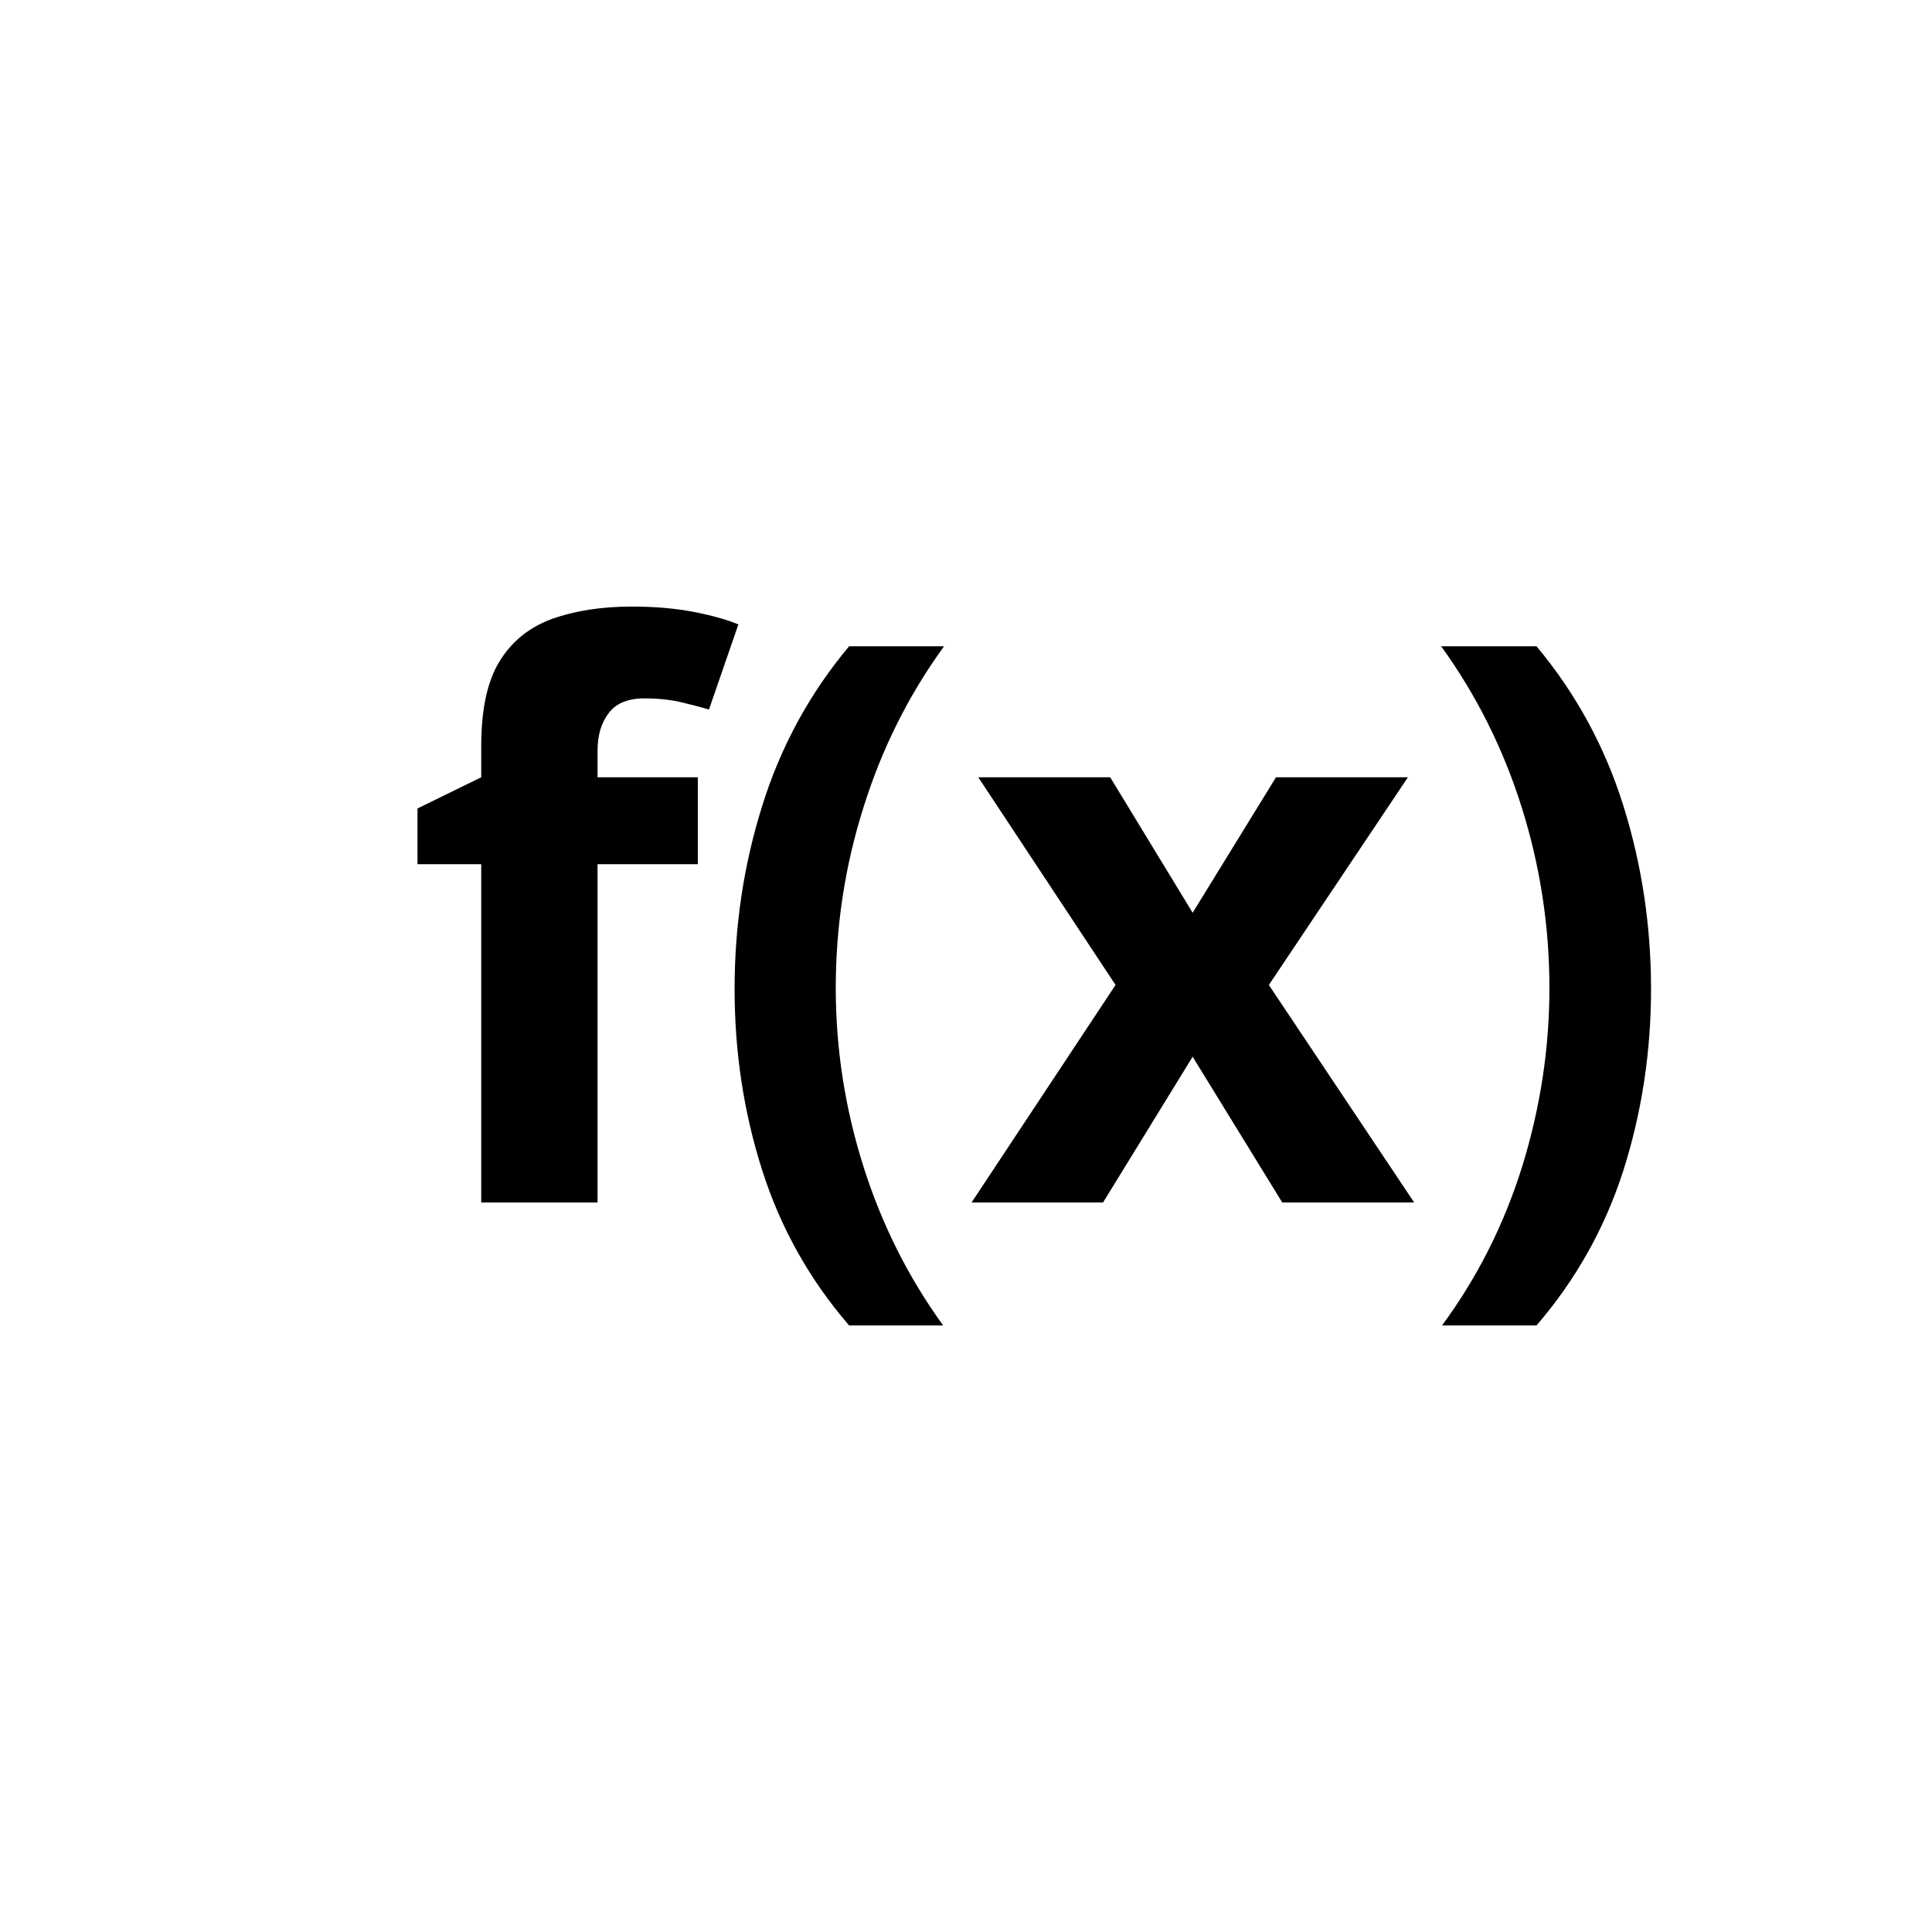
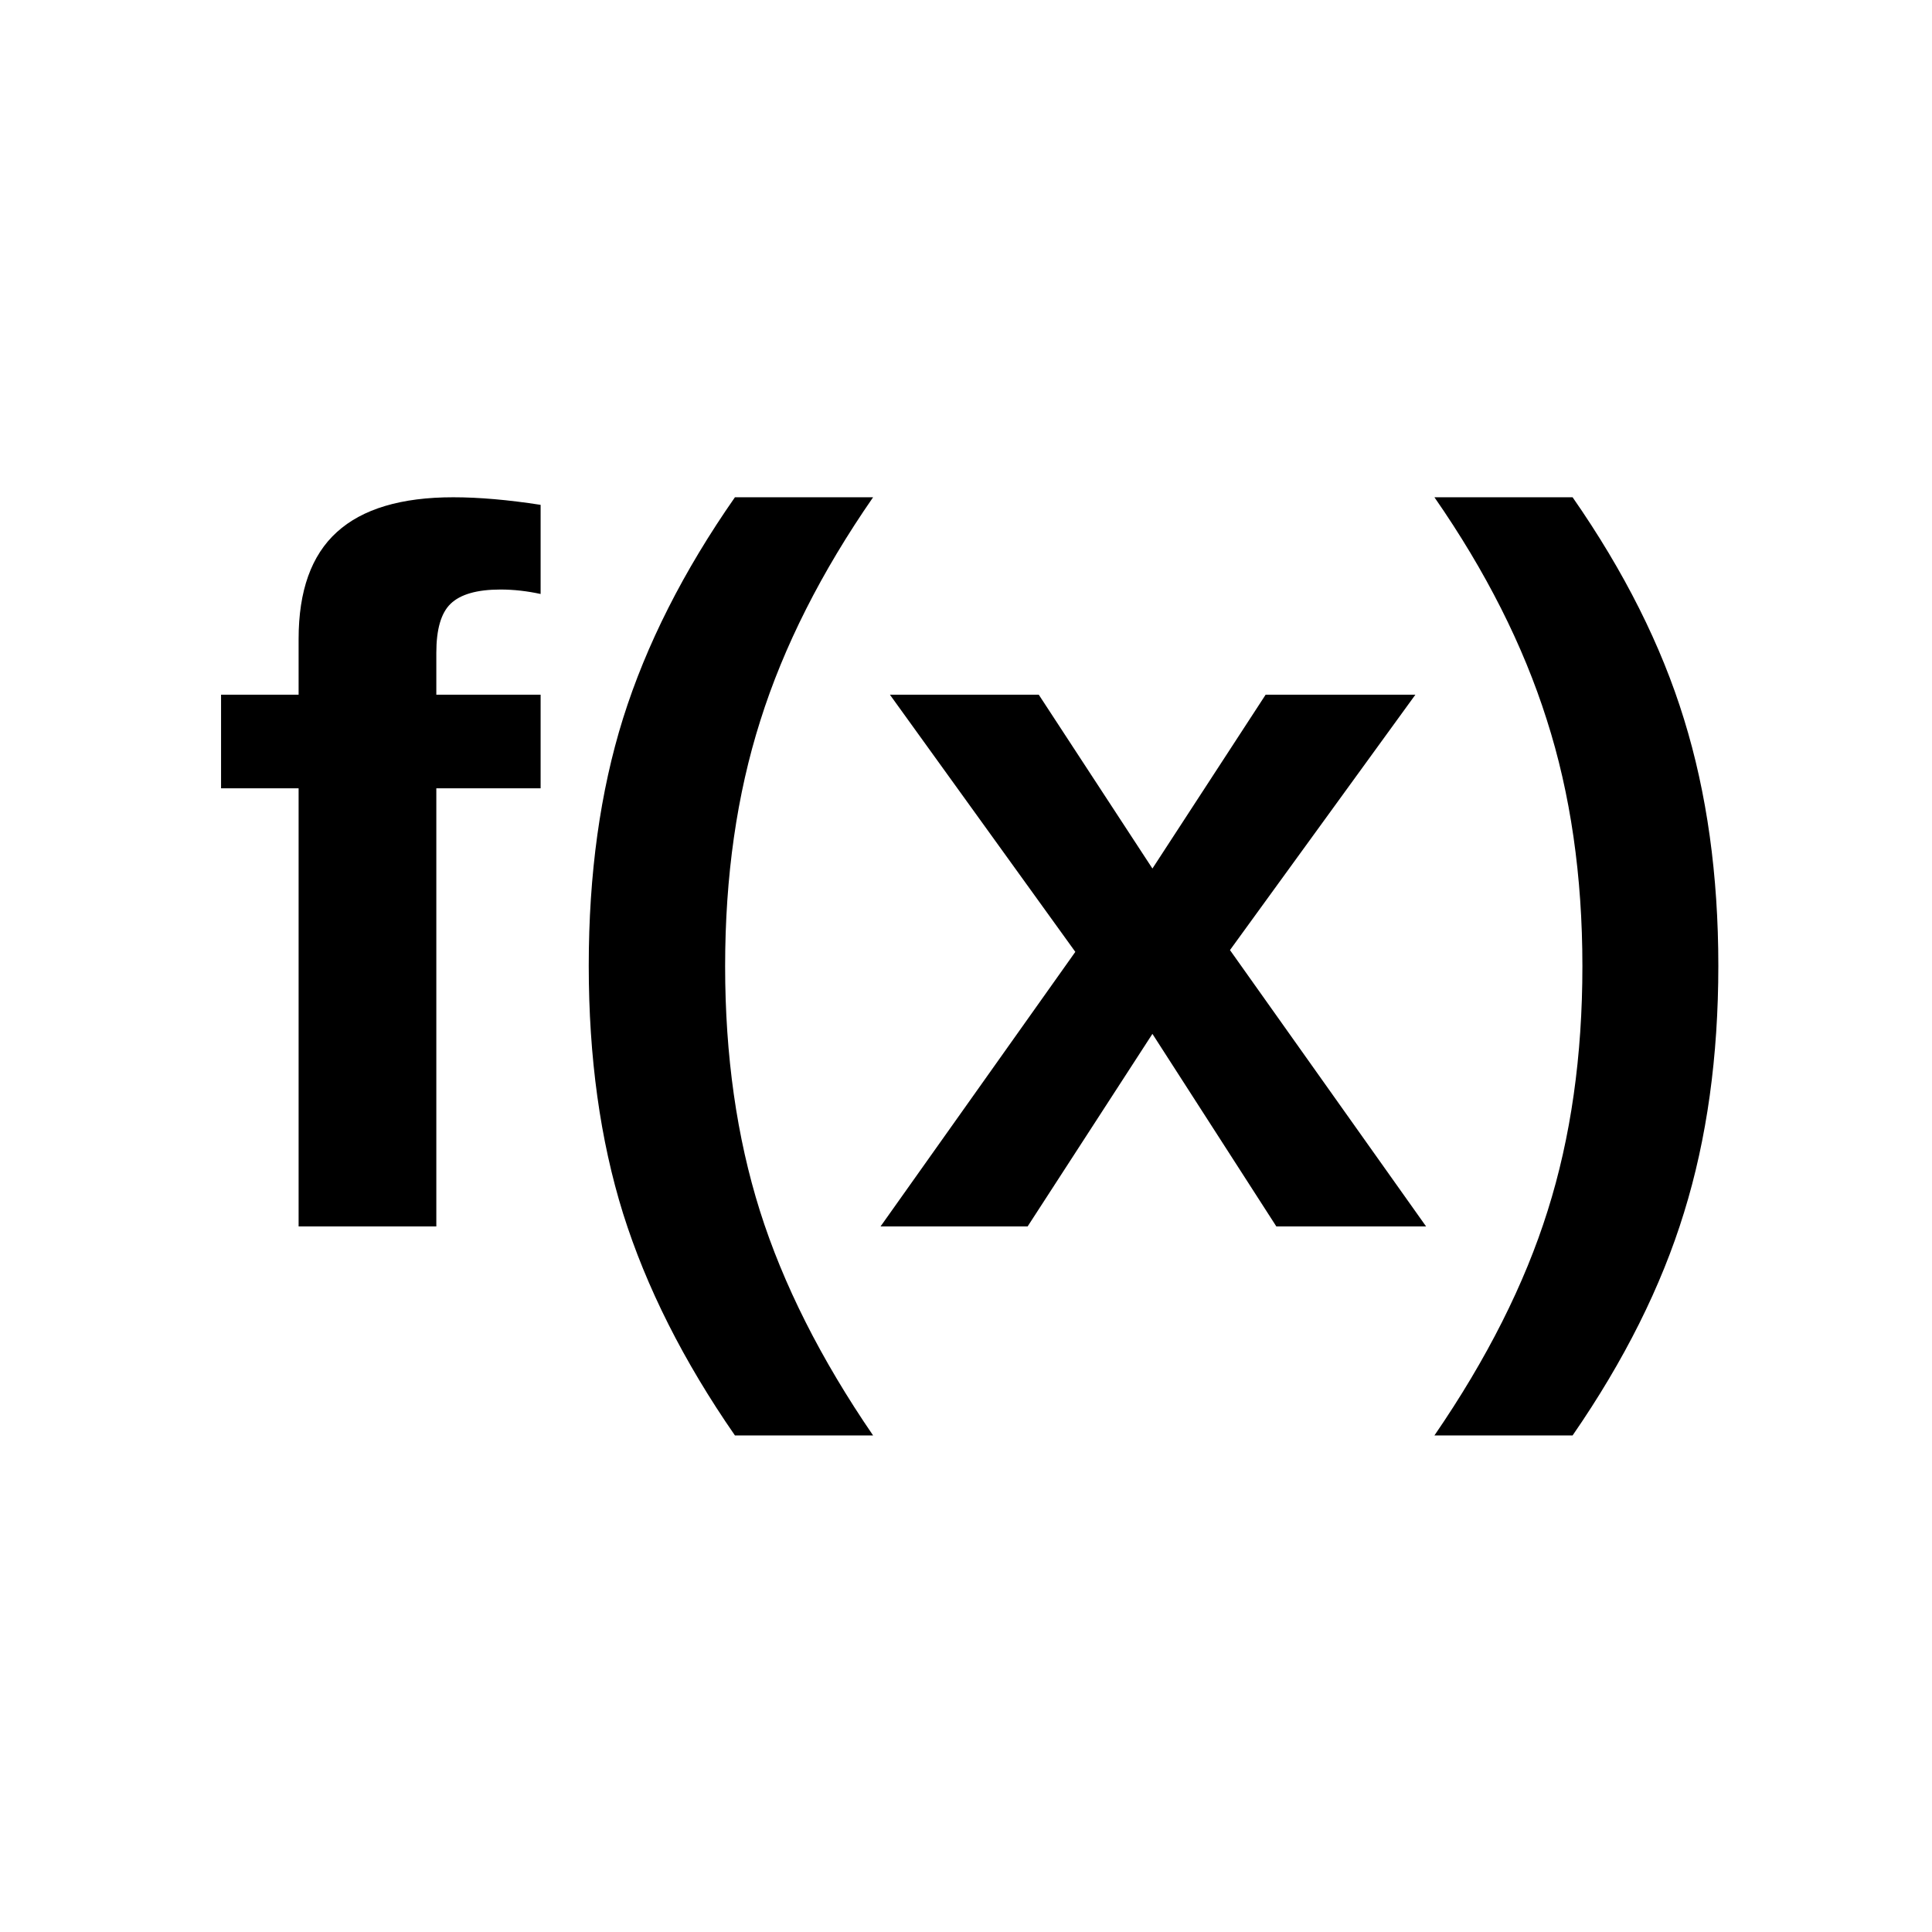
<svg xmlns="http://www.w3.org/2000/svg" width="256" height="256" viewBox="0 0 67.733 67.733" version="1.1" id="svg5">
  <defs id="defs2" />
  <g id="layer2">
    <rect style="fill-opacity: 0%;stroke:none;stroke-width:7.027" id="rect849" width="67.733" height="67.733" x="0" y="0" />
  </g>
  <g id="layer1">
-     <text xml:space="preserve" style="font-weight:bold;font-size:27.316px;line-height:1.25;font-family:sans-serif;-inkscape-font-specification:'sans-serif Bold';fill:#000000;fill-opacity:1;stroke-width:0.366" x="14.09" y="42.157" id="text8876">
-       <tspan id="tspan8874" style="fill:#000000;fill-opacity:1;stroke-width:0.366" x="14.09" y="42.157">f(x)</tspan>
+     <text xml:space="preserve" style="font-weight:bold;font-size:35.278px;line-height:1.25;font-family:sans-serif;-inkscape-font-specification:'sans-serif Bold';fill:#000000;fill-opacity:1;stroke-width:0.366" x="7.141" y="42.996" id="text8876">
+       <tspan id="tspan8874" style="font-style:normal;font-variant:normal;font-weight:bold;font-stretch:normal;font-size:35.278px;font-family:Arial;-inkscape-font-specification:'Arial Bold';fill:#000000;fill-opacity:1;stroke-width:0.366" x="7.141" y="42.996">f(x)</tspan>
    </text>
  </g>
</svg>
